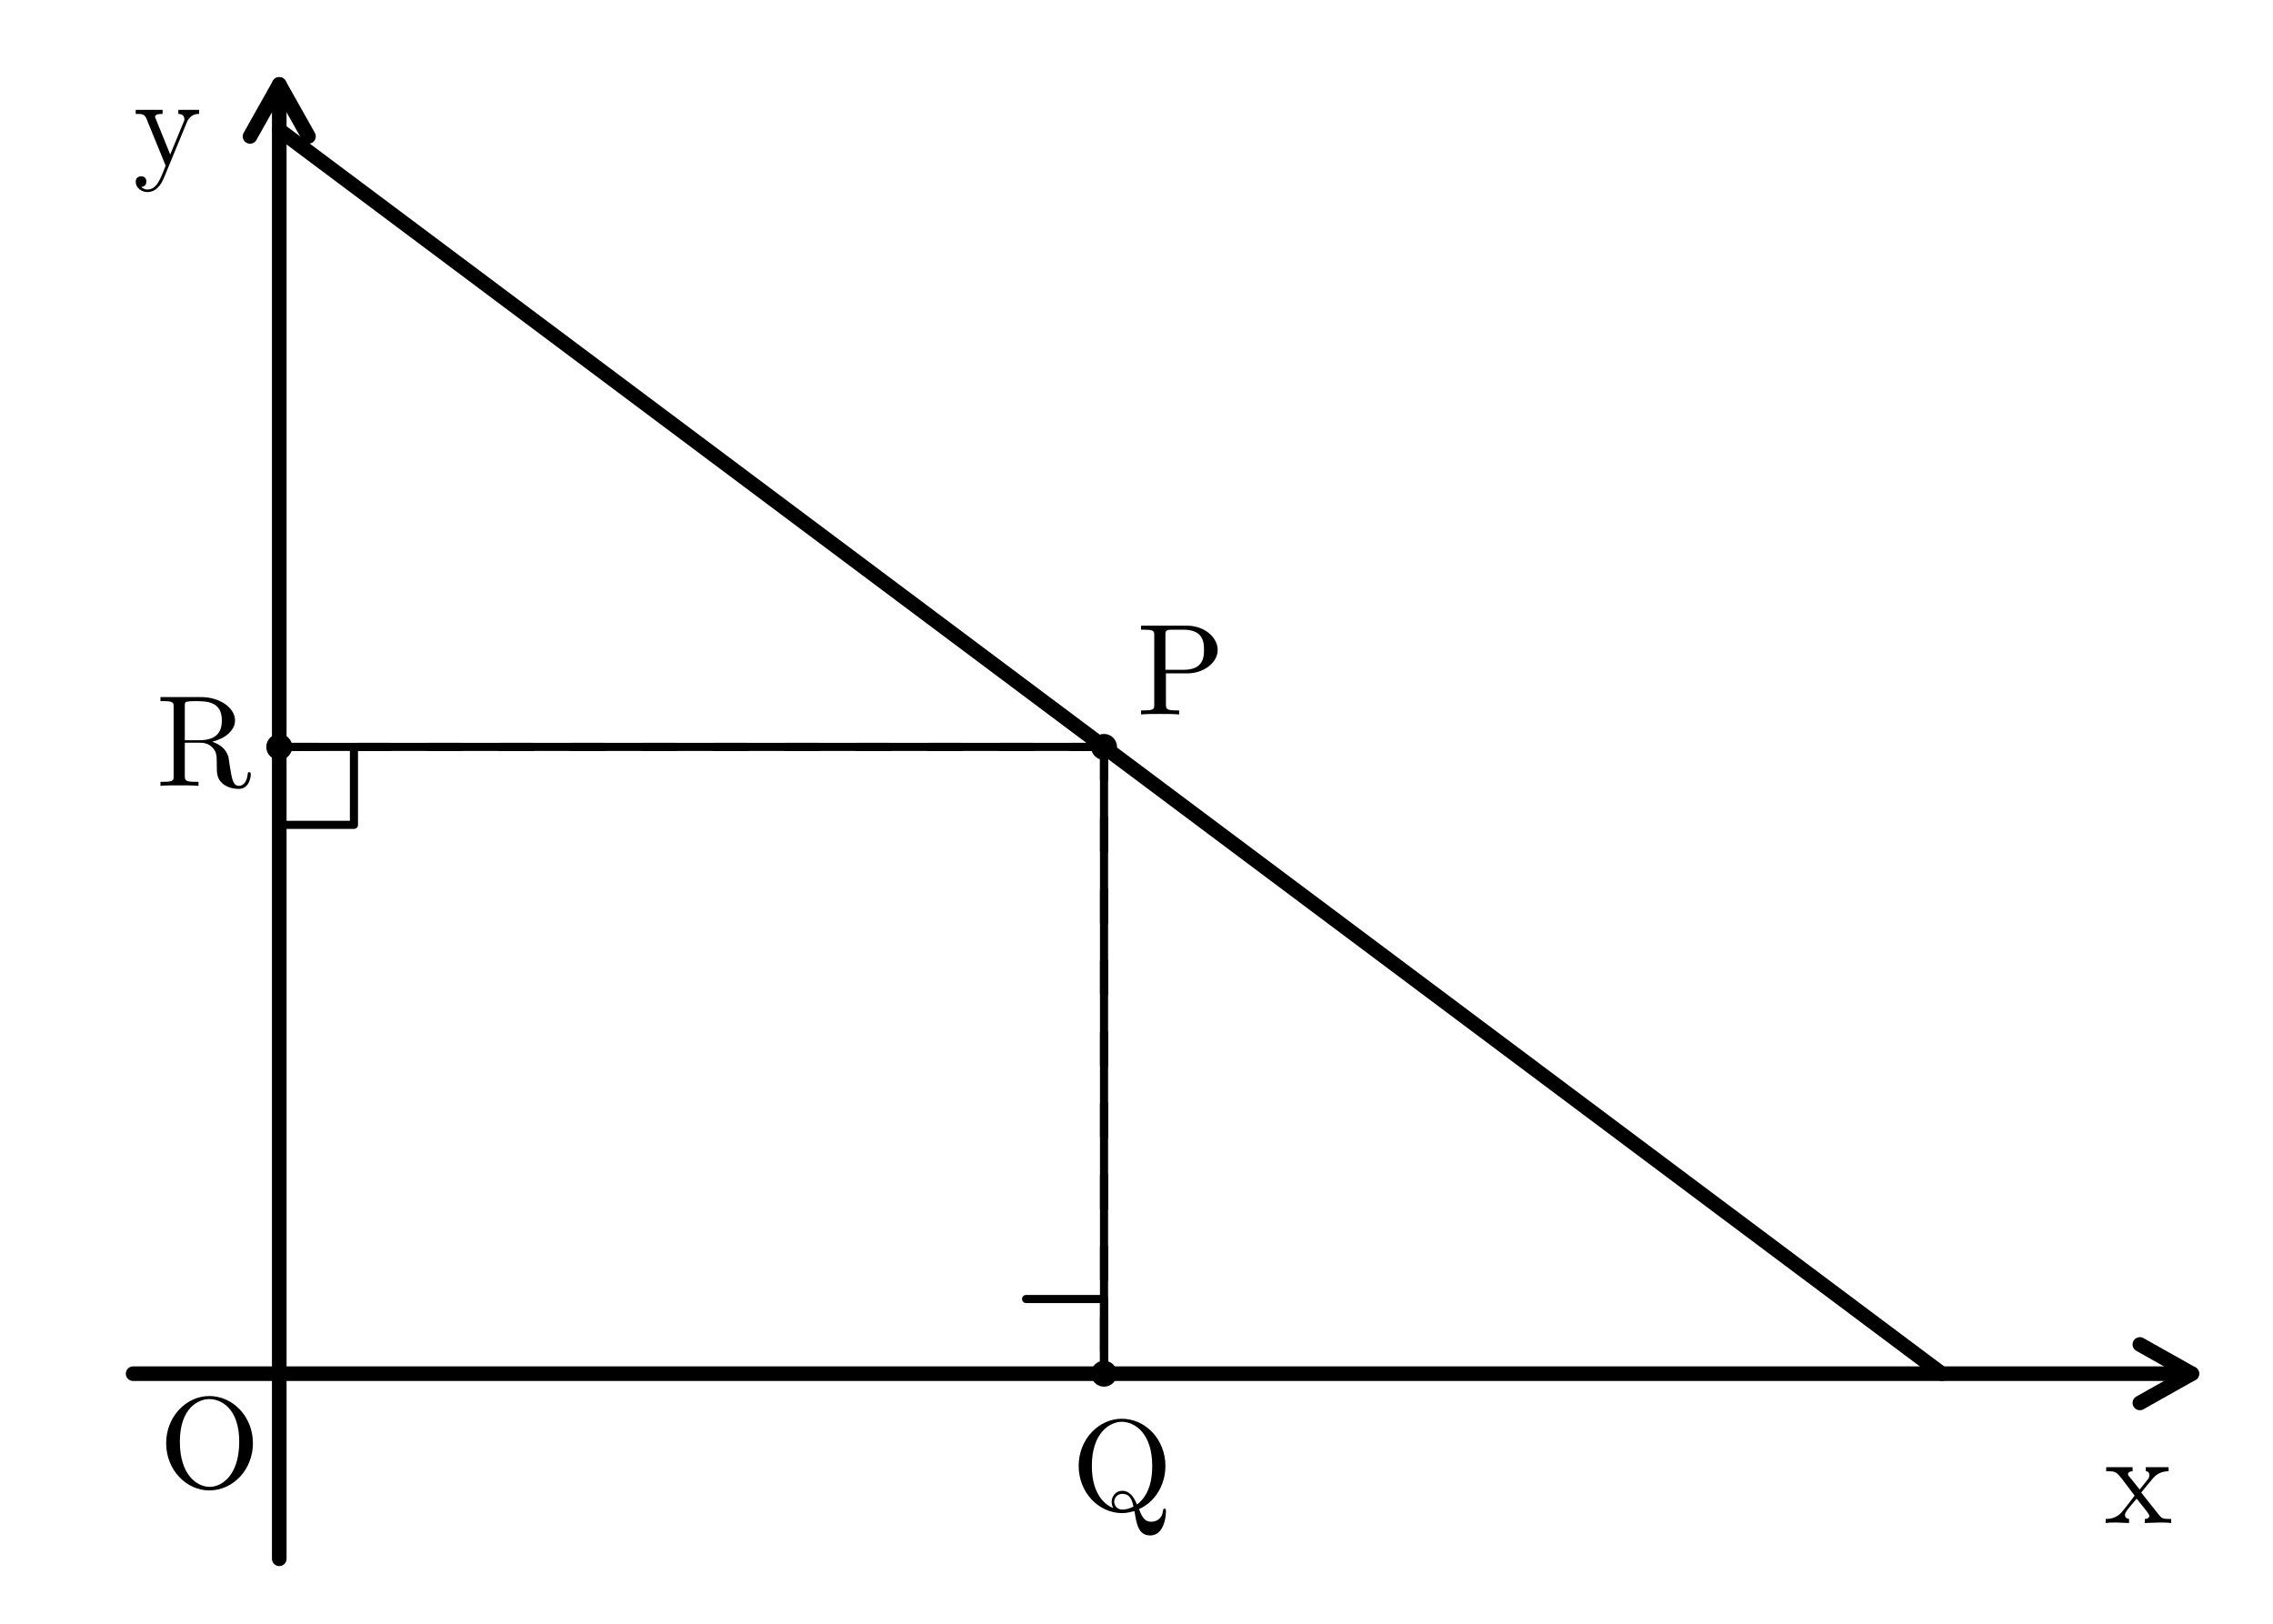
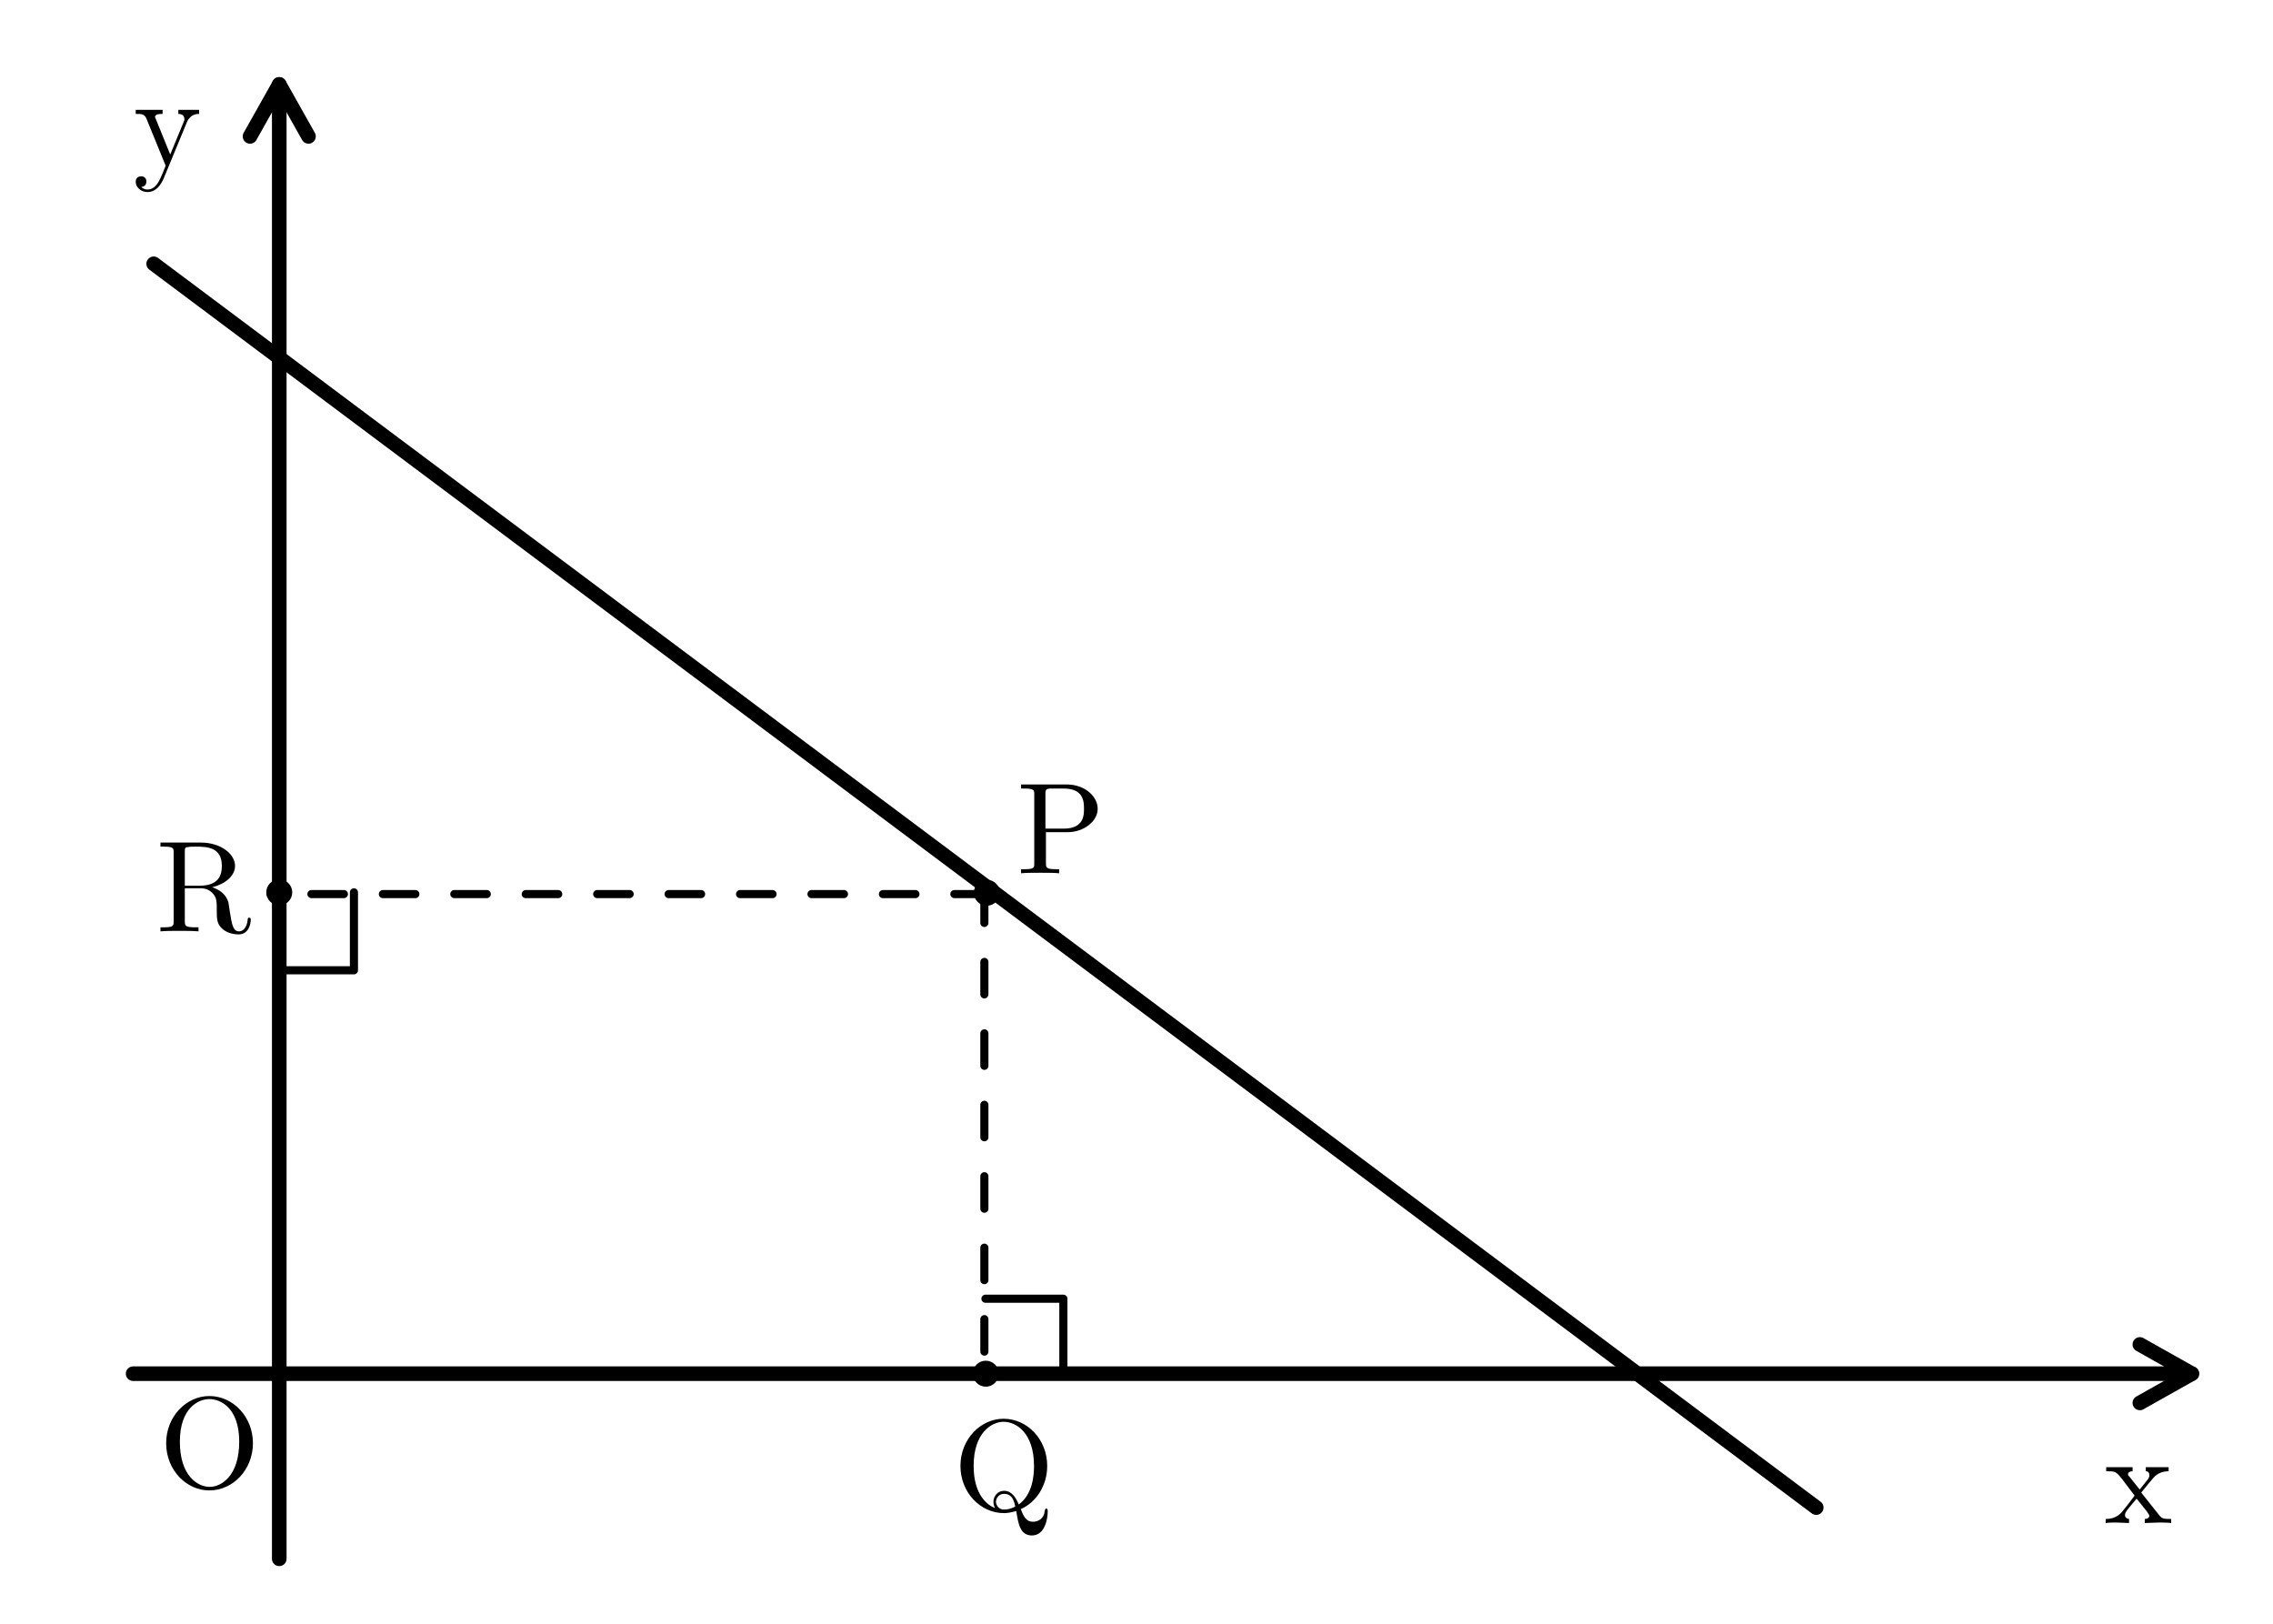
- <svg xmlns="http://www.w3.org/2000/svg" width="70mm" height="50mm" viewBox="0 0 70 50">
-   <defs>
-     <style>
+ <svg xmlns="http://www.w3.org/2000/svg" width="70mm" height="50mm" viewBox="0 0 70 50" version="1.1" id="svg16">
+   <defs id="defs1">
+     <style id="style1">
      .main { stroke: black; stroke-width: 0.45; fill: none; stroke-linecap: round; stroke-linejoin: round; }
      .thin { stroke: black; stroke-width: 0.25; fill: none; stroke-linecap: round; stroke-linejoin: round; }
      .dash { stroke: black; stroke-width: 0.25; fill: none; stroke-dasharray: 1 1.2; stroke-linecap: round; stroke-linejoin: round; }
      .point { fill: black; stroke: none; }
      .label { font-family: "CMU Serif", "Computer Modern Serif", "Latin Modern Roman", "Times New Roman", serif; font-size: 4px; font-style: normal; fill: black; }
    </style>
  </defs>
-   <path class="main" d="M 4.1 42.3 H 67.5" />
-   <path class="main" d="M 8.6 48 V 2.6" />
-   <path class="main" d="M 67.5 42.3 L 65.9 41.4 M 67.5 42.3 L 65.9 43.2" />
-   <path class="main" d="M 8.6 2.6 L 7.7 4.2 M 8.6 2.6 L 9.5 4.2" />
-   <path class="main" d="M 8.6 4.0 L 59.8 42.3" />
-   <path class="thin" d="M 8.6 42.3 H 34.0 V 23.0 H 8.6 Z" />
-   <path class="dash" d="M 34.0 23.0 V 42.3 M 34.0 23.0 H 8.6" />
-   <path class="thin" d="M 31.6 40.0 H 34.0 V 42.3" />
-   <path class="thin" d="M 10.9 23.0 V 25.4 H 8.6" />
-   <circle class="point" cx="34.0" cy="23.0" r="0.4" />
-   <circle class="point" cx="34.0" cy="42.3" r="0.4" />
-   <circle class="point" cx="8.6" cy="23.0" r="0.4" />
-   <text class="label" x="4.9" y="45.8">O</text>
-   <text class="label" x="64.8" y="46.9">x</text>
-   <text class="label" x="4.1" y="5.1">y</text>
-   <text class="label" x="35.0" y="22.0">P</text>
-   <text class="label" x="33.0" y="46.5">Q</text>
-   <text class="label" x="4.8" y="24.2">R</text>
+   <path class="main" d="M 4.1 42.3 H 67.5" id="path1" />
+   <path class="main" d="M 8.6 48 V 2.6" id="path2" />
+   <path class="main" d="M 67.5 42.3 L 65.9 41.4 M 67.5 42.3 L 65.9 43.2" id="path3" />
+   <path class="main" d="M 8.6 2.6 L 7.7 4.2 M 8.6 2.6 L 9.5 4.2" id="path4" />
+   <path class="main" d="M 4.733,8.123 55.933,46.423" id="path5" />
+   <path class="dash" d="m 30.315,27.42 v 14.853 m 0.076,-14.741 H 8.337" id="path7" />
+   <path class="thin" d="m 30.348,39.992 h 2.4 v 2.3" id="path8" />
+   <path class="thin" d="m 10.9,27.478 v 2.4 H 8.6" id="path9" />
+   <circle class="point" cx="30.391" cy="27.49" r="0.4" id="circle9" />
+   <circle class="point" cx="30.359" cy="42.3" r="0.4" id="circle10" />
+   <circle class="point" cx="8.6" cy="27.478" r="0.4" id="circle11" />
+   <text class="label" x="4.9" y="45.8" id="text11">O</text>
+   <text class="label" x="64.8" y="46.9" id="text12">x</text>
+   <text class="label" x="4.1" y="5.1" id="text13">y</text>
+   <text class="label" x="31.303" y="26.892" id="text14">P</text>
+   <text class="label" x="29.359" y="46.5" id="text15">Q</text>
+   <text class="label" x="4.8" y="28.678" id="text16">R</text>
</svg>
